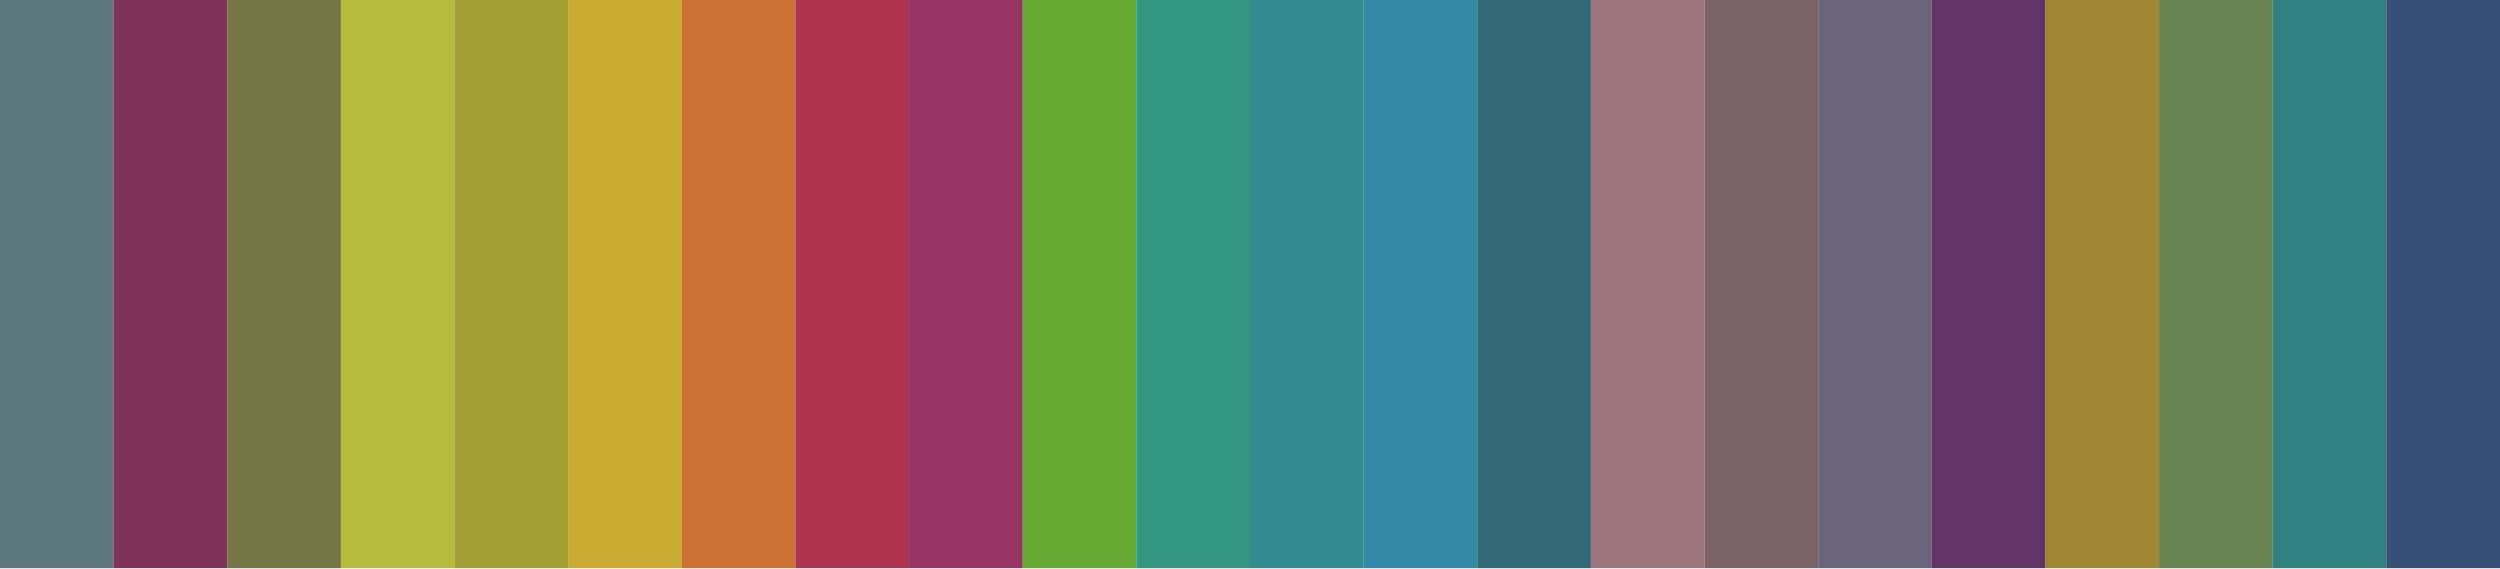
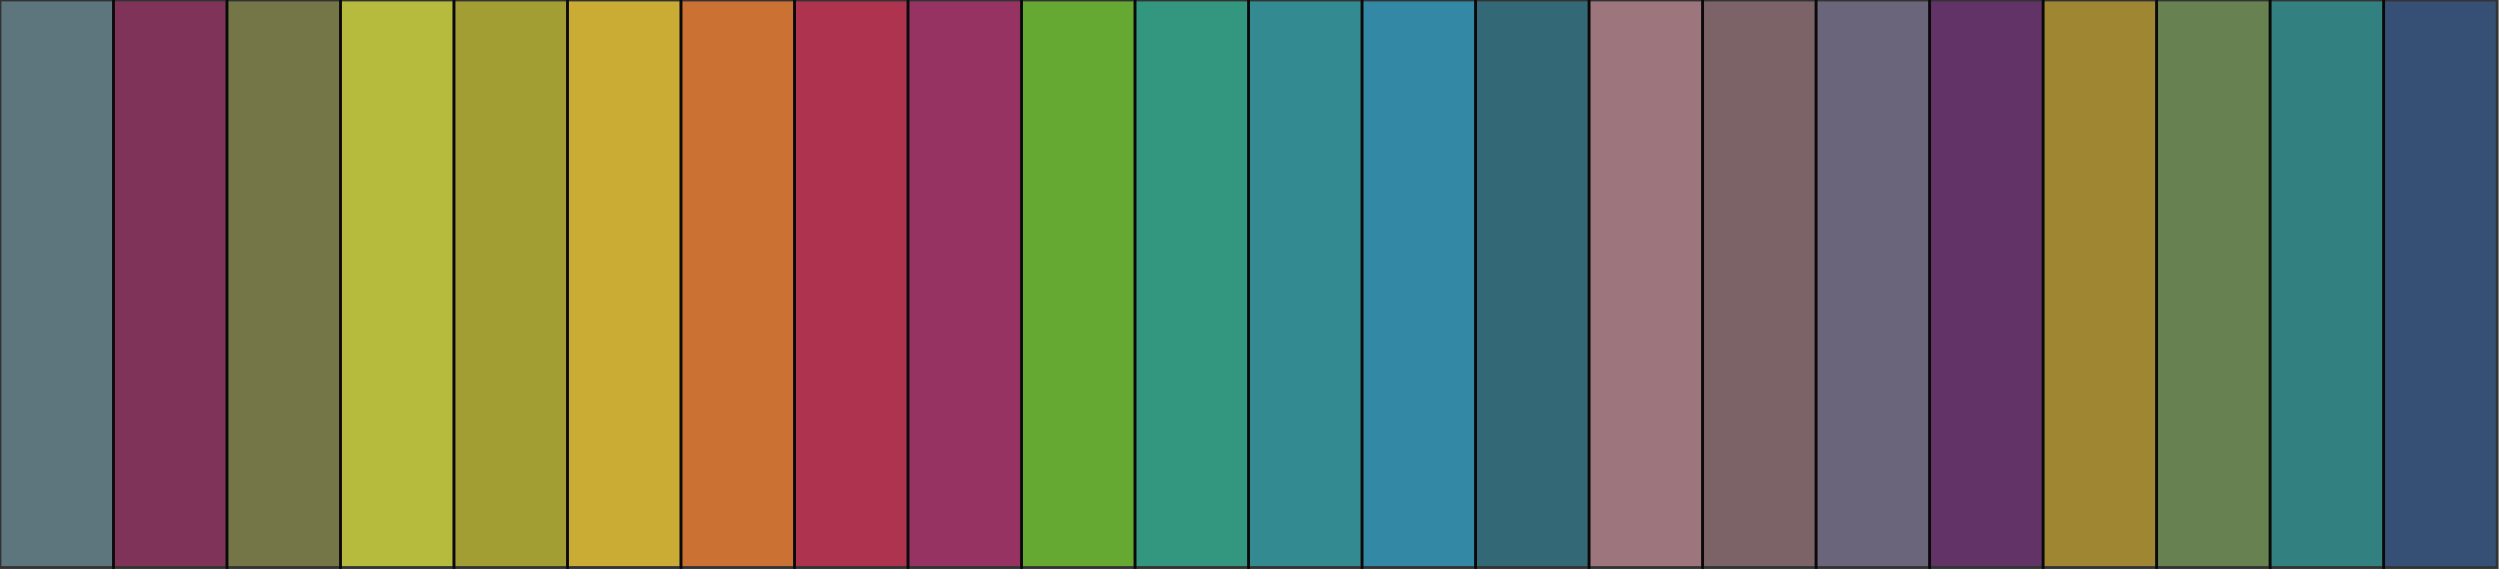
<svg xmlns="http://www.w3.org/2000/svg" id="urpalette">
  <style> 
- .item { opacity: 0.8; }
- .item:hover { opacity: 1.0; }
+ .item {
+   opacity:0.8;
+   stroke-width:1px;
+ }
+ .item:hover {
+   opacity:1.0;
+  }
</style>
  <g class="farben">
    <g class="service">
      <g>
-         <rect id="svg_1" class="item" height="200" width="40" y="0" x="0" stroke-width="0" stroke="#000000" fill="#34535D" />
+         <rect id="svg_1" class="item" height="200" width="40" y="0" x="0" stroke="#000000" fill="#34535D" />
      </g>
      <g>
-         <rect id="svg_2" class="item" height="200" width="40" y="0" x="40" stroke-width="0" stroke="#000000" fill="#5F002F" />
+         <rect id="svg_2" class="item" height="200" width="40" y="0" x="40" stroke="#000000" fill="#5F002F" />
      </g>
      <g>
-         <rect id="svg_3" class="item" height="200" width="40" y="0" x="80" stroke-width="0" stroke="#000000" fill="#51541A" />
+         <rect id="svg_3" class="item" height="200" width="40" y="0" x="80" stroke="#000000" fill="#51541A" />
      </g>
    </g>
    <g class="fakultaet">
      <g>
-         <rect id="svg_4" class="item" height="200" width="40" y="0" x="120" stroke-width="0" stroke="#000000" fill="#A4A90C" />
+         <rect id="svg_4" class="item" height="200" width="40" y="0" x="120" stroke="#000000" fill="#A4A90C" />
      </g>
      <g>
-         <rect id="svg_5" class="item" height="200" width="40" y="0" x="160" stroke-width="0" stroke="#000000" fill="#8B8600" />
+         <rect id="svg_5" class="item" height="200" width="40" y="0" x="160" stroke="#000000" fill="#8B8600" />
      </g>
      <g>
-         <rect id="svg_6" class="item" height="200" width="40" y="0" x="200" stroke-width="0" stroke="#000000" fill="#BD9600" />
+         <rect id="svg_6" class="item" height="200" width="40" y="0" x="200" stroke="#000000" fill="#BD9600" />
      </g>
      <g>
-         <rect id="svg_7" class="item" height="200" width="40" y="0" x="240" stroke-width="0" stroke="#000000" fill="#BD4E00" />
+         <rect id="svg_7" class="item" height="200" width="40" y="0" x="240" stroke="#000000" fill="#BD4E00" />
      </g>
      <g>
-         <rect id="svg_8" class="item" height="200" width="40" y="0" x="280" stroke-width="0" stroke="#000000" fill="#990022" />
+         <rect id="svg_8" class="item" height="200" width="40" y="0" x="280" stroke="#000000" fill="#990022" />
      </g>
      <g>
-         <rect id="svg_9" class="item" height="200" width="40" y="0" x="320" stroke-width="0" stroke="#000000" fill="#7D003C" />
+         <rect id="svg_9" class="item" height="200" width="40" y="0" x="320" stroke="#000000" fill="#7D003C" />
      </g>
      <g>
-         <rect id="svg_10" class="item" height="200" width="40" y="0" x="360" stroke-width="0" stroke="#000000" fill="#3F9300" />
+         <rect id="svg_10" class="item" height="200" width="40" y="0" x="360" stroke="#000000" fill="#3F9300" />
      </g>
      <g>
-         <rect id="svg_11" class="item" height="200" width="40" y="0" x="400" stroke-width="0" stroke="#000000" fill="#007C5F" />
+         <rect id="svg_11" class="item" height="200" width="40" y="0" x="400" stroke="#000000" fill="#007C5F" />
      </g>
      <g>
-         <rect id="svg_12" class="item" height="200" width="40" y="0" x="440" stroke-width="0" stroke="#000000" fill="#006E76" />
+         <rect id="svg_12" class="item" height="200" width="40" y="0" x="440" stroke="#000000" fill="#006E76" />
      </g>
      <g>
-         <rect id="svg_13" class="item" height="200" width="40" y="0" x="480" stroke-width="0" stroke="#000000" fill="#006C8E" />
+         <rect id="svg_13" class="item" height="200" width="40" y="0" x="480" stroke="#000000" fill="#006C8E" />
      </g>
      <g>
-         <rect id="svg_14" class="item" height="200" width="40" y="0" x="520" stroke-width="0" stroke="#000000" fill="#004455" />
+         <rect id="svg_14" class="item" height="200" width="40" y="0" x="520" stroke="#000000" fill="#004455" />
      </g>
    </g>
    <g class="service">
      <g>
-         <rect id="svg_15" class="item" height="200" width="40" y="0" x="560" stroke-width="0" stroke="#000000" fill="#83525D" />
+         <rect id="svg_15" class="item" height="200" width="40" y="0" x="560" stroke="#000000" fill="#83525D" />
      </g>
    </g>
    <g class="uebergreifend">
      <g>
-         <rect id="svg_16" class="item" height="200" width="40" y="0" x="600" stroke-width="0" stroke="#000000" fill="#5B3C41" />
+         <rect id="svg_16" class="item" height="200" width="40" y="0" x="600" stroke="#000000" fill="#5B3C41" />
      </g>
      <g>
-         <rect id="svg_17" class="item" height="200" width="40" y="0" x="640" stroke-width="0" stroke="#000000" fill="#453E59" />
+         <rect id="svg_17" class="item" height="200" width="40" y="0" x="640" stroke="#000000" fill="#453E59" />
      </g>
      <g>
-         <rect id="svg_18" class="item" height="200" width="40" y="0" x="680" stroke-width="0" stroke="#000000" fill="#3B0041" />
+         <rect id="svg_18" class="item" height="200" width="40" y="0" x="680" stroke="#000000" fill="#3B0041" />
      </g>
      <g>
-         <rect id="svg_19" class="item" height="200" width="40" y="0" x="720" stroke-width="0" stroke="#000000" fill="#866800" />
+         <rect id="svg_19" class="item" height="200" width="40" y="0" x="720" stroke="#000000" fill="#866800" />
      </g>
    </g>
    <g class="service">
      <g>
-         <rect id="svg_20" class="item" height="200" width="40" y="0" x="760" stroke-width="0" stroke="#000000" fill="#416224" />
+         <rect id="svg_20" class="item" height="200" width="40" y="0" x="760" stroke="#000000" fill="#416224" />
      </g>
    </g>
    <g class="uebergreifend">
      <g>
-         <rect id="svg_21" class="item" height="200" width="40" y="0" x="800" stroke-width="0" stroke="#000000" fill="#006062" />
+         <rect id="svg_21" class="item" height="200" width="40" y="0" x="800" stroke="#000000" fill="#006062" />
      </g>
    </g>
    <g class="service">
      <g>
-         <rect id="svg_22" class="item" height="200" width="40" y="0" x="840" stroke-width="0" stroke="#000000" fill="#032352" />
+         <rect id="svg_22" class="item" height="200" width="40" y="0" x="840" stroke="#000000" fill="#032352" />
      </g>
    </g>
  </g>
</svg>
